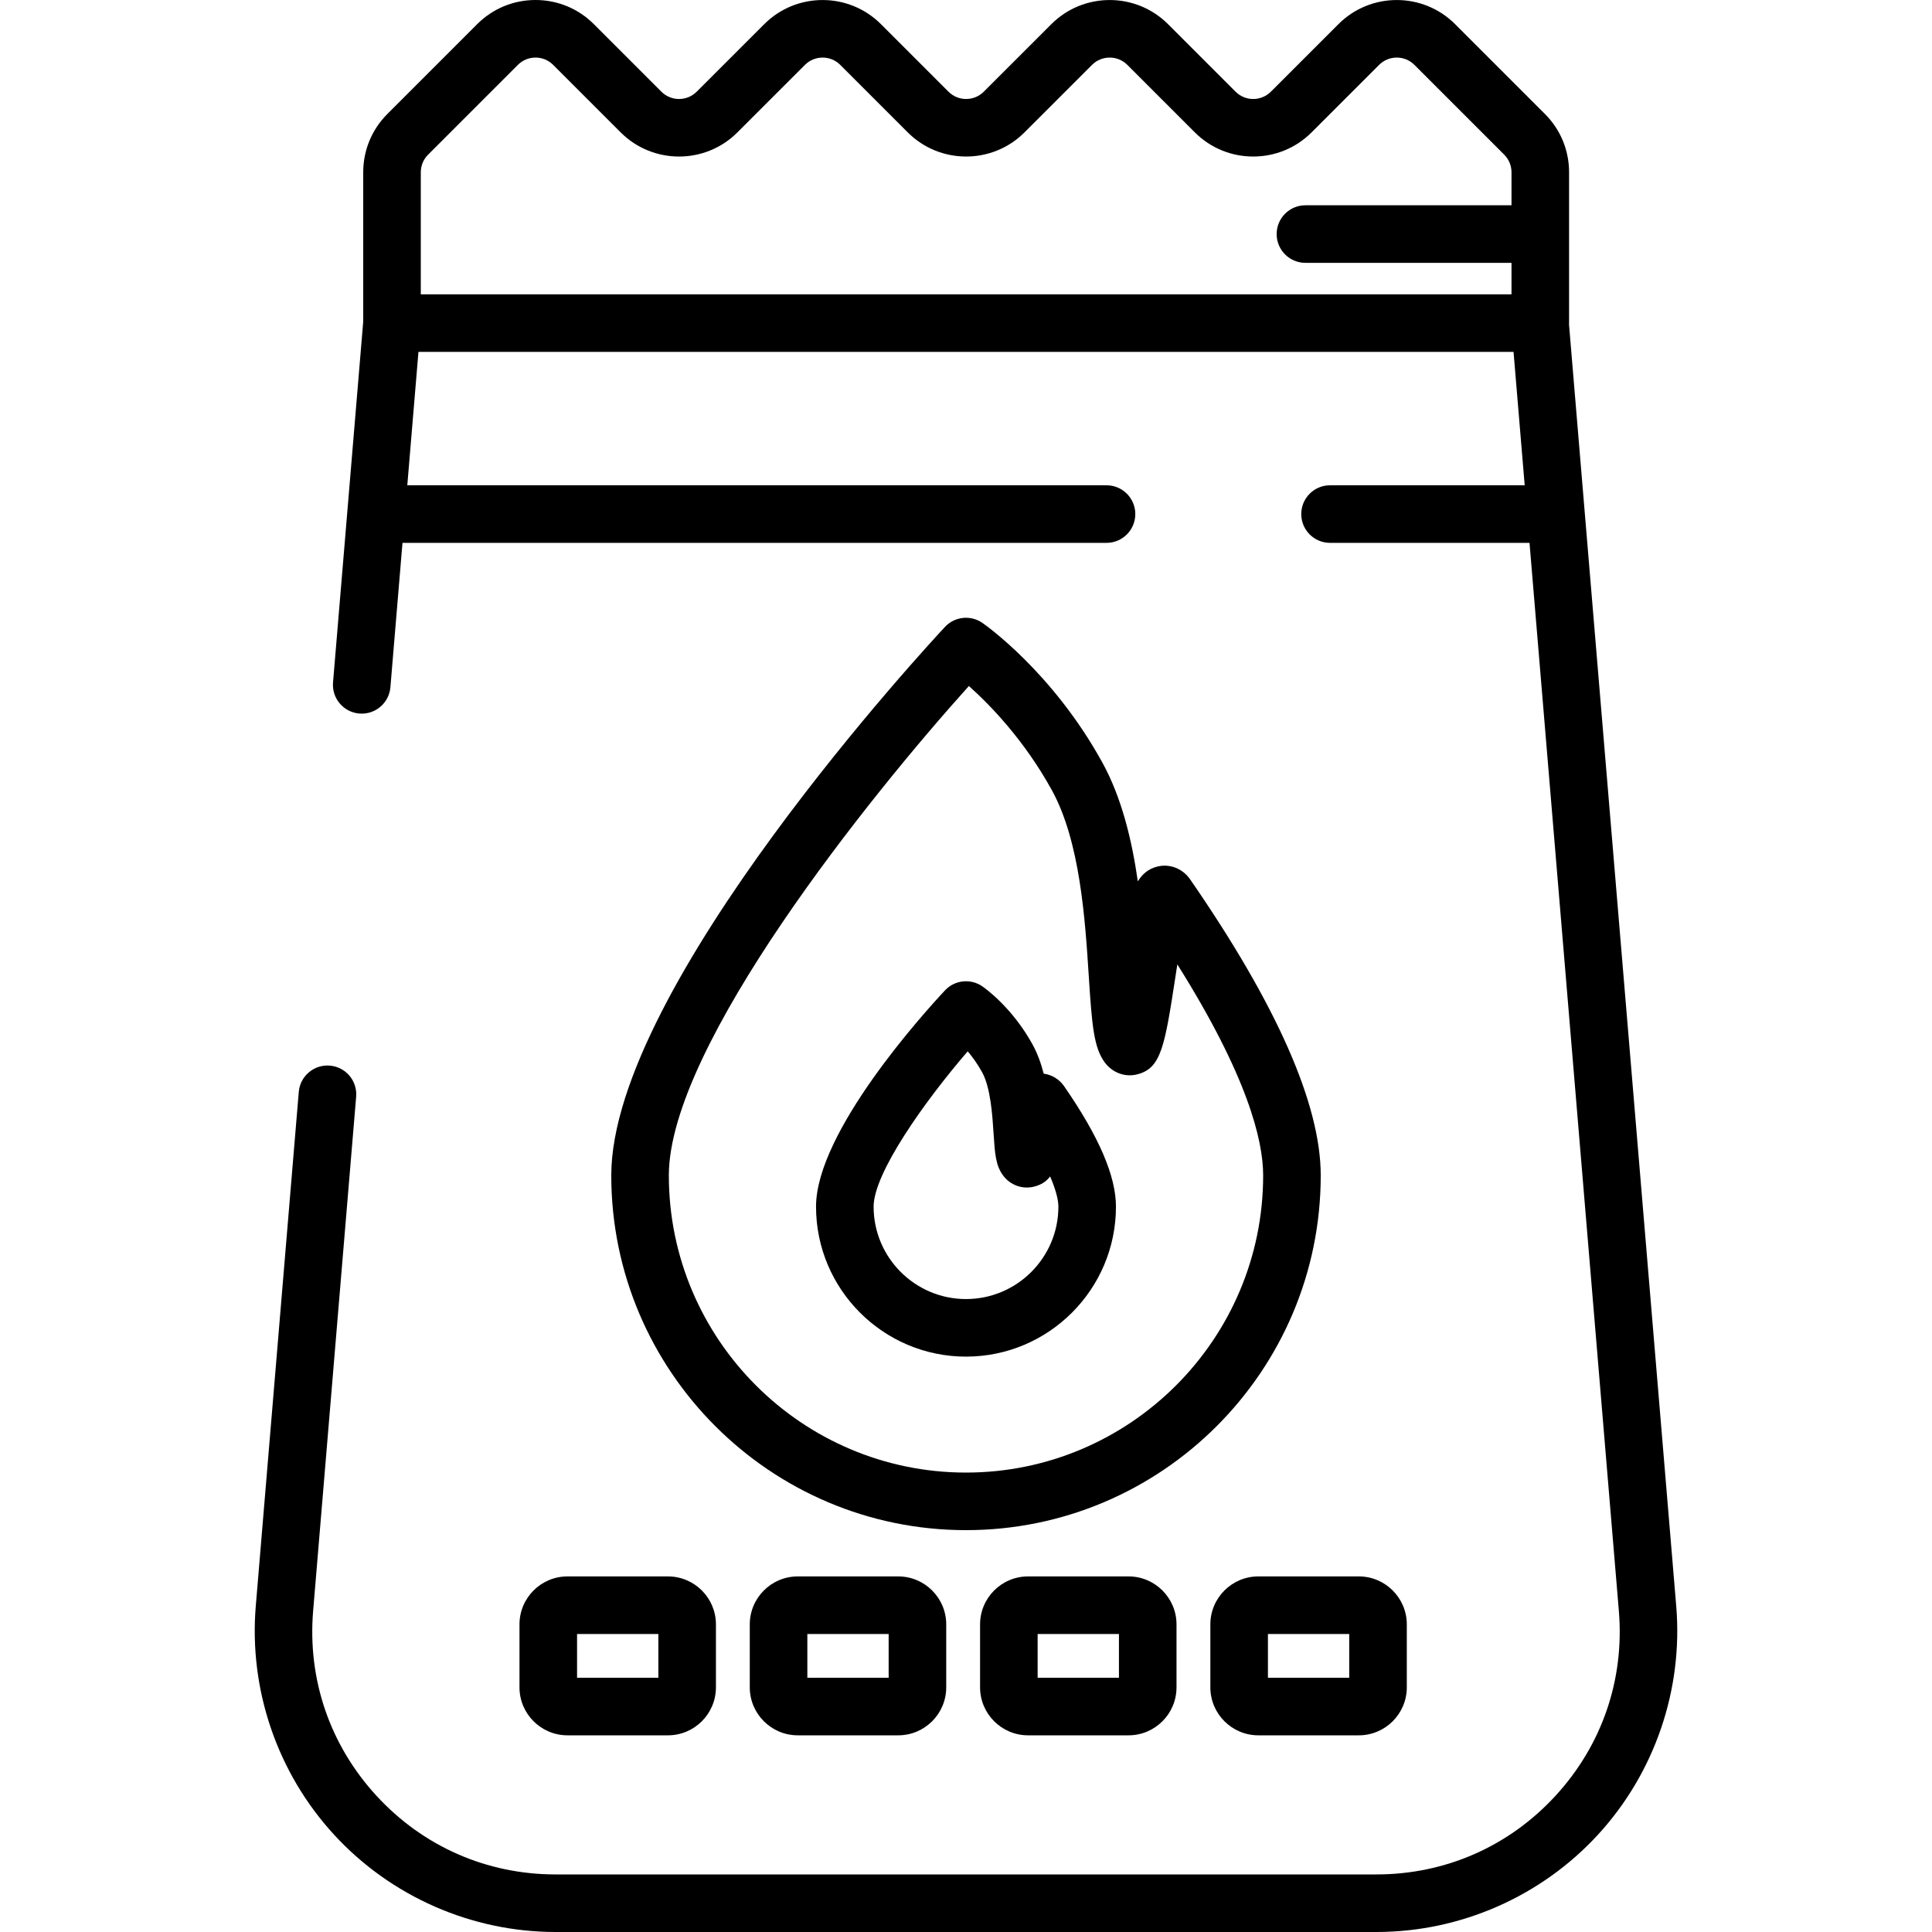
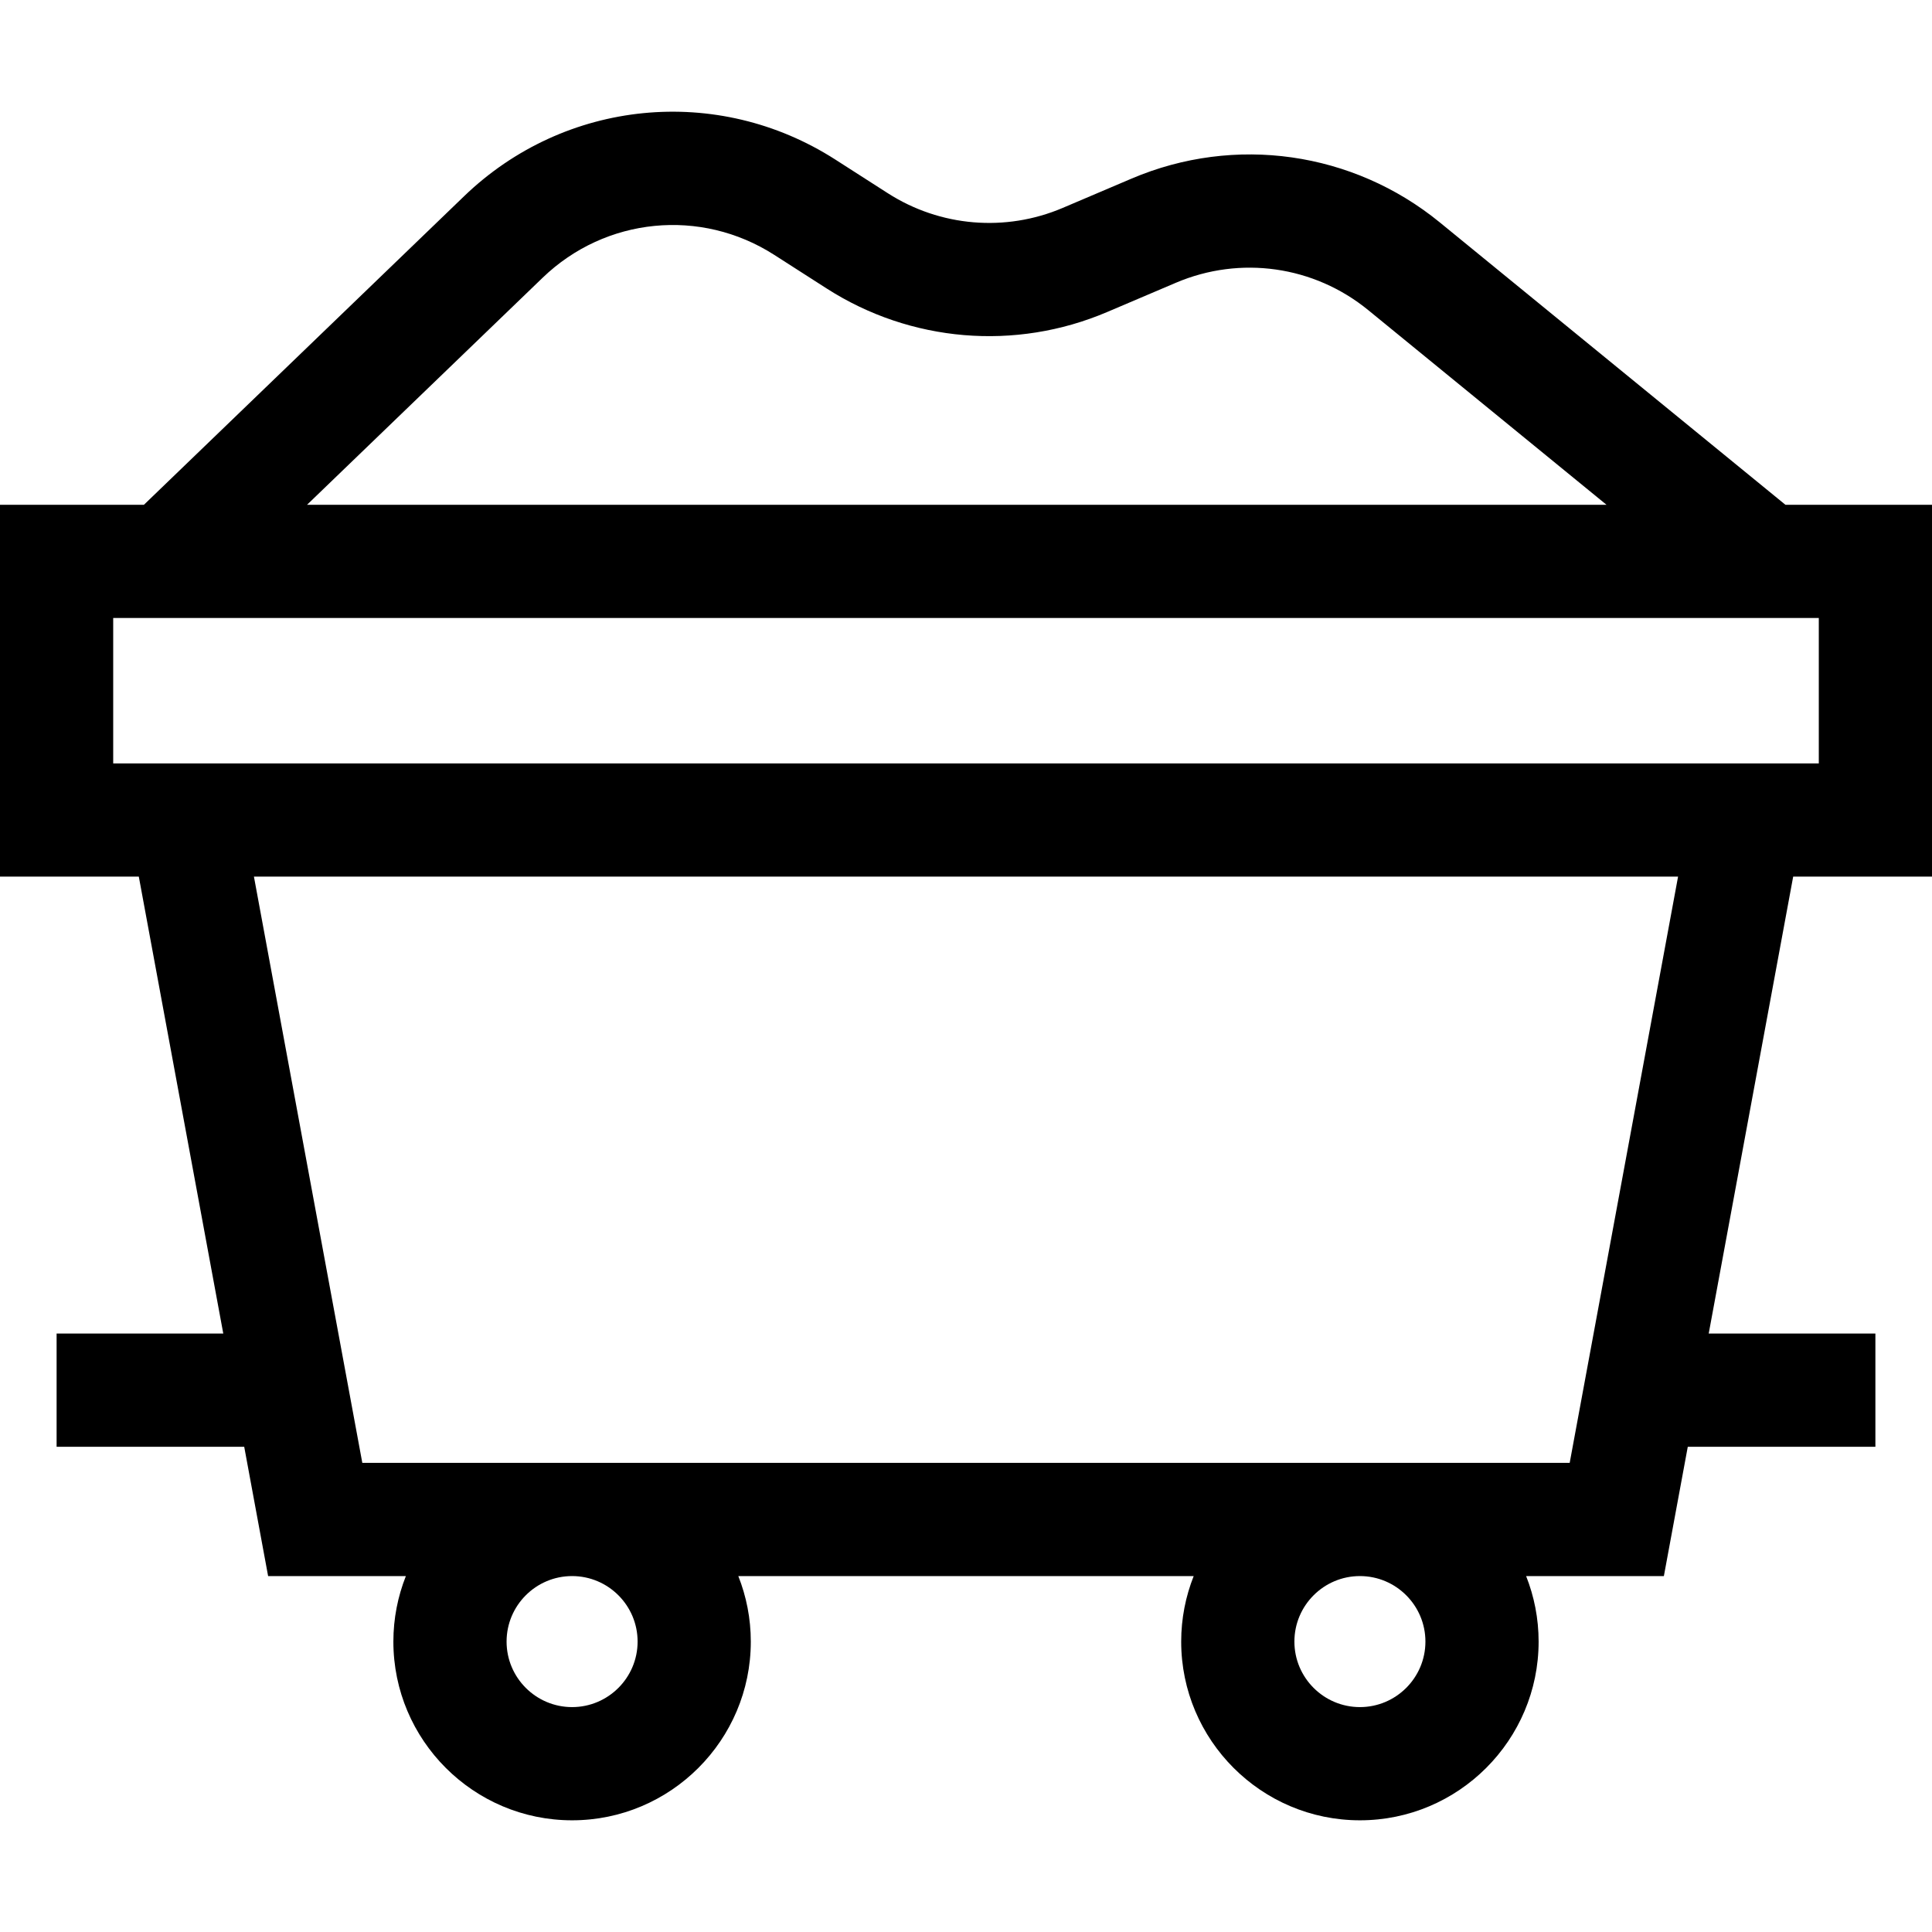
- <svg xmlns="http://www.w3.org/2000/svg" version="1.1" id="Layer_1" x="0px" y="0px" viewBox="0 0 512 512" style="enable-background:new 0 0 512 512;" xml:space="preserve">
-   <g>
-     <g>
-       <path d="M444.218,425.614L415.804,85.962c0.005-0.113,0.017-0.223,0.017-0.337V45.66c0-5.843-2.274-11.334-6.405-15.464    L385.622,6.403c-8.526-8.525-22.398-8.526-30.922-0.004l-17.912,17.904c-2.58,2.575-6.772,2.574-9.348-0.001L309.541,6.403    c-8.525-8.525-22.397-8.526-30.922-0.004l-17.911,17.903c-2.581,2.575-6.772,2.575-9.349-0.001L233.46,6.403    c-8.526-8.525-22.398-8.526-30.922-0.004l-17.912,17.904c-2.577,2.575-6.772,2.574-9.348-0.001L157.382,6.405    C153.251,2.274,147.759,0,141.918,0c-5.84,0-11.333,2.274-15.463,6.405l-23.791,23.791c-4.132,4.131-6.406,9.621-6.406,15.464    v39.555l-8.001,95.64c-0.352,4.199,2.768,7.887,6.966,8.239c4.193,0.353,7.887-2.768,8.238-6.966l3.201-38.265h186.576    c4.214,0,7.629-3.416,7.629-7.629c0-4.213-3.415-7.629-7.629-7.629h-185.3l2.957-35.35h290.208l2.957,35.35h-51.584    c-4.214,0-7.629,3.416-7.629,7.629c0,4.213,3.415,7.629,7.629,7.629h52.86l23.676,283.024    c1.522,18.185-4.444,35.597-16.799,49.028c-12.354,13.431-29.208,20.828-47.457,20.828H147.243    c-18.249,0-35.104-7.397-47.457-20.828c-12.354-13.431-18.321-30.843-16.8-49.029l11.398-136.249    c0.352-4.199-2.768-7.887-6.966-8.238c-4.188-0.355-7.887,2.768-8.238,6.966l-11.397,136.25    c-1.854,22.163,5.717,44.261,20.774,60.629C103.613,502.612,125.003,512,147.243,512h217.516c22.24,0,43.631-9.387,58.687-25.756    C438.502,469.875,446.072,447.776,444.218,425.614z M400.563,54.401h-54.609c-4.214,0-7.629,3.416-7.629,7.629    s3.415,7.629,7.629,7.629h54.609v8.339H111.515V45.66c0-1.766,0.688-3.427,1.937-4.675l23.792-23.791    c1.249-1.249,2.908-1.937,4.674-1.937c1.766,0,3.426,0.688,4.675,1.937l17.897,17.897c8.526,8.524,22.399,8.524,30.921,0.003    l17.912-17.904c2.578-2.576,6.77-2.576,9.349,0.001l17.898,17.898c8.525,8.525,22.397,8.526,30.922,0.004l17.912-17.903    c2.578-2.576,6.771-2.576,9.348,0.001L316.65,35.09c8.524,8.524,22.396,8.527,30.922,0.004l17.912-17.904    c2.581-2.577,6.773-2.575,9.348,0.001l23.795,23.794c1.249,1.248,1.936,2.908,1.936,4.675V54.401z" />
-     </g>
-   </g>
-   <g>
-     <g>
-       <path d="M315.399,233.04c-1.954-2.827-5.311-4.17-8.541-3.427c-2.518,0.579-4.174,2.063-5.322,3.959    c-1.575-10.972-4.281-22.196-9.414-31.519c-13.173-23.93-31.026-36.459-31.78-36.981c-3.112-2.153-7.333-1.701-9.916,1.065    c-3.611,3.864-88.432,95.224-88.432,145.361c0,51.835,42.171,94.006,94.007,94.006c51.835,0,94.006-42.171,94.006-94.006    C350.008,292.677,338.363,266.279,315.399,233.04z M256,390.247c-43.422,0-78.75-35.327-78.75-78.749    c0-34.353,53.504-100.834,79.516-129.698c5.572,4.973,14.662,14.299,21.99,27.611c7.49,13.607,8.816,34.245,9.783,49.315    c0.834,13.007,1.327,18.923,4.257,22.862c2.008,2.696,5.349,3.931,8.514,3.144c6.463-1.607,7.352-7.39,10.295-26.551    c0.126-0.82,0.26-1.697,0.402-2.605c18.54,29.493,22.743,46.536,22.743,55.922C334.749,354.92,299.423,390.247,256,390.247z" />
-     </g>
-   </g>
-   <g>
-     <g>
-       <path d="M282.025,287.888c-1.302-1.886-3.284-3.071-5.436-3.355c-0.685-2.692-1.63-5.335-2.962-7.755    c-5.343-9.707-12.489-14.826-13.286-15.377c-3.112-2.153-7.333-1.701-9.916,1.065c-5.705,6.106-34.167,37.568-34.167,57.312    c0,21.914,17.828,39.741,39.741,39.741c21.912,0,39.74-17.828,39.74-39.741C295.74,311.676,291.253,301.244,282.025,287.888z     M256,344.263c-13.5,0-24.484-10.983-24.484-24.484c0-8.807,13.27-27.619,24.937-41.172c1.265,1.503,2.611,3.355,3.809,5.53    c2.268,4.122,2.74,11.468,3.052,16.33c0.336,5.231,0.538,8.388,2.522,11.053c1.903,2.558,5.111,3.719,8.166,2.958    c1.96-0.487,3.312-1.395,4.295-2.712c1.873,4.329,2.187,6.825,2.187,8.012C280.483,333.28,269.5,344.263,256,344.263z" />
-     </g>
-   </g>
-   <g>
-     <g>
-       <path d="M177.016,417.766h-26.632c-7.011,0-12.714,5.703-12.714,12.714v16.684c0,7.011,5.703,12.714,12.714,12.714h26.632    c7.011,0,12.714-5.703,12.714-12.714V430.48C189.73,423.469,184.027,417.766,177.016,417.766z M174.473,444.622h-21.546v-11.599    h21.546V444.622z" />
-     </g>
-   </g>
-   <g>
-     <g>
-       <path d="M238.045,417.766h-26.632c-7.011,0-12.714,5.703-12.714,12.714v16.684c0,7.011,5.703,12.714,12.714,12.714h26.632    c7.011,0,12.714-5.703,12.714-12.714V430.48C250.759,423.469,245.056,417.766,238.045,417.766z M235.502,444.622h-21.546v-11.599    h21.546V444.622z" />
-     </g>
-   </g>
-   <g>
-     <g>
-       <path d="M299.074,417.766h-26.632c-7.011,0-12.714,5.703-12.714,12.714v16.684c0,7.011,5.703,12.714,12.714,12.714h26.632    c7.011,0,12.714-5.703,12.714-12.714V430.48C311.788,423.469,306.085,417.766,299.074,417.766z M296.531,444.622h-21.546v-11.599    h21.546V444.622z" />
-     </g>
-   </g>
-   <g>
-     <g>
-       <path d="M360.103,417.766h-26.632c-7.011,0-12.714,5.703-12.714,12.714v16.684c0,7.011,5.703,12.714,12.714,12.714h26.632    c7.011,0,12.714-5.703,12.714-12.714V430.48C372.817,423.469,367.114,417.766,360.103,417.766z M357.56,444.622h-21.546v-11.599    h21.546V444.622z" />
-     </g>
-   </g>
-   <g>
- </g>
-   <g>
- </g>
-   <g>
- </g>
-   <g>
- </g>
-   <g>
- </g>
-   <g>
- </g>
-   <g>
- </g>
-   <g>
- </g>
-   <g>
- </g>
-   <g>
- </g>
-   <g>
- </g>
-   <g>
- </g>
-   <g>
- </g>
-   <g>
- </g>
-   <g>
- </g>
+ <svg xmlns="http://www.w3.org/2000/svg" id="Layer_1" enable-background="new 0 0 512.008 512.008" height="512" viewBox="0 0 512.008 512.008" width="512">
+   <path d="m512.008 232.315v-98.535h-38.836l-91.594-74.832c-23.025-18.813-54.324-23.264-81.683-11.621l-18.274 7.778c-15.15 6.448-32.469 4.992-46.332-3.896l-13.914-8.921c-31.219-20.017-71.676-16.025-98.38 9.71l-84.862 81.782h-38.133v98.536h36.786l22.387 121.099h-44.173v30h49.72l6.335 34.268h36.506c-2.128 5.38-3.311 11.234-3.311 17.362 0 26.116 21.247 47.362 47.362 47.362s47.362-21.247 47.362-47.362c0-6.128-1.183-11.982-3.311-17.362h120.68c-2.128 5.38-3.311 11.234-3.311 17.362 0 26.116 21.247 47.362 47.362 47.362s47.362-21.247 47.362-47.362c0-6.128-1.183-11.982-3.311-17.362h36.506l6.335-34.268h49.72v-30h-44.174l22.387-121.099h36.789zm-368.195-158.716c16.658-16.054 41.895-18.544 61.369-6.057l13.914 8.921c22.219 14.246 49.984 16.583 74.272 6.245l18.274-7.778c17.067-7.264 36.59-4.486 50.954 7.25l63.158 51.6h-344.388zm-113.813 90.181h452.008v38.536h-452.008zm138.975 271.264c0 9.574-7.789 17.362-17.362 17.362s-17.362-7.789-17.362-17.362 7.789-17.362 17.362-17.362 17.362 7.789 17.362 17.362zm208.783 0c0 9.574-7.789 17.362-17.362 17.362s-17.362-7.789-17.362-17.362 7.789-17.362 17.362-17.362 17.362 7.789 17.362 17.362zm38.232-47.362h-319.972l-28.723-155.367h377.418z" />
</svg>
